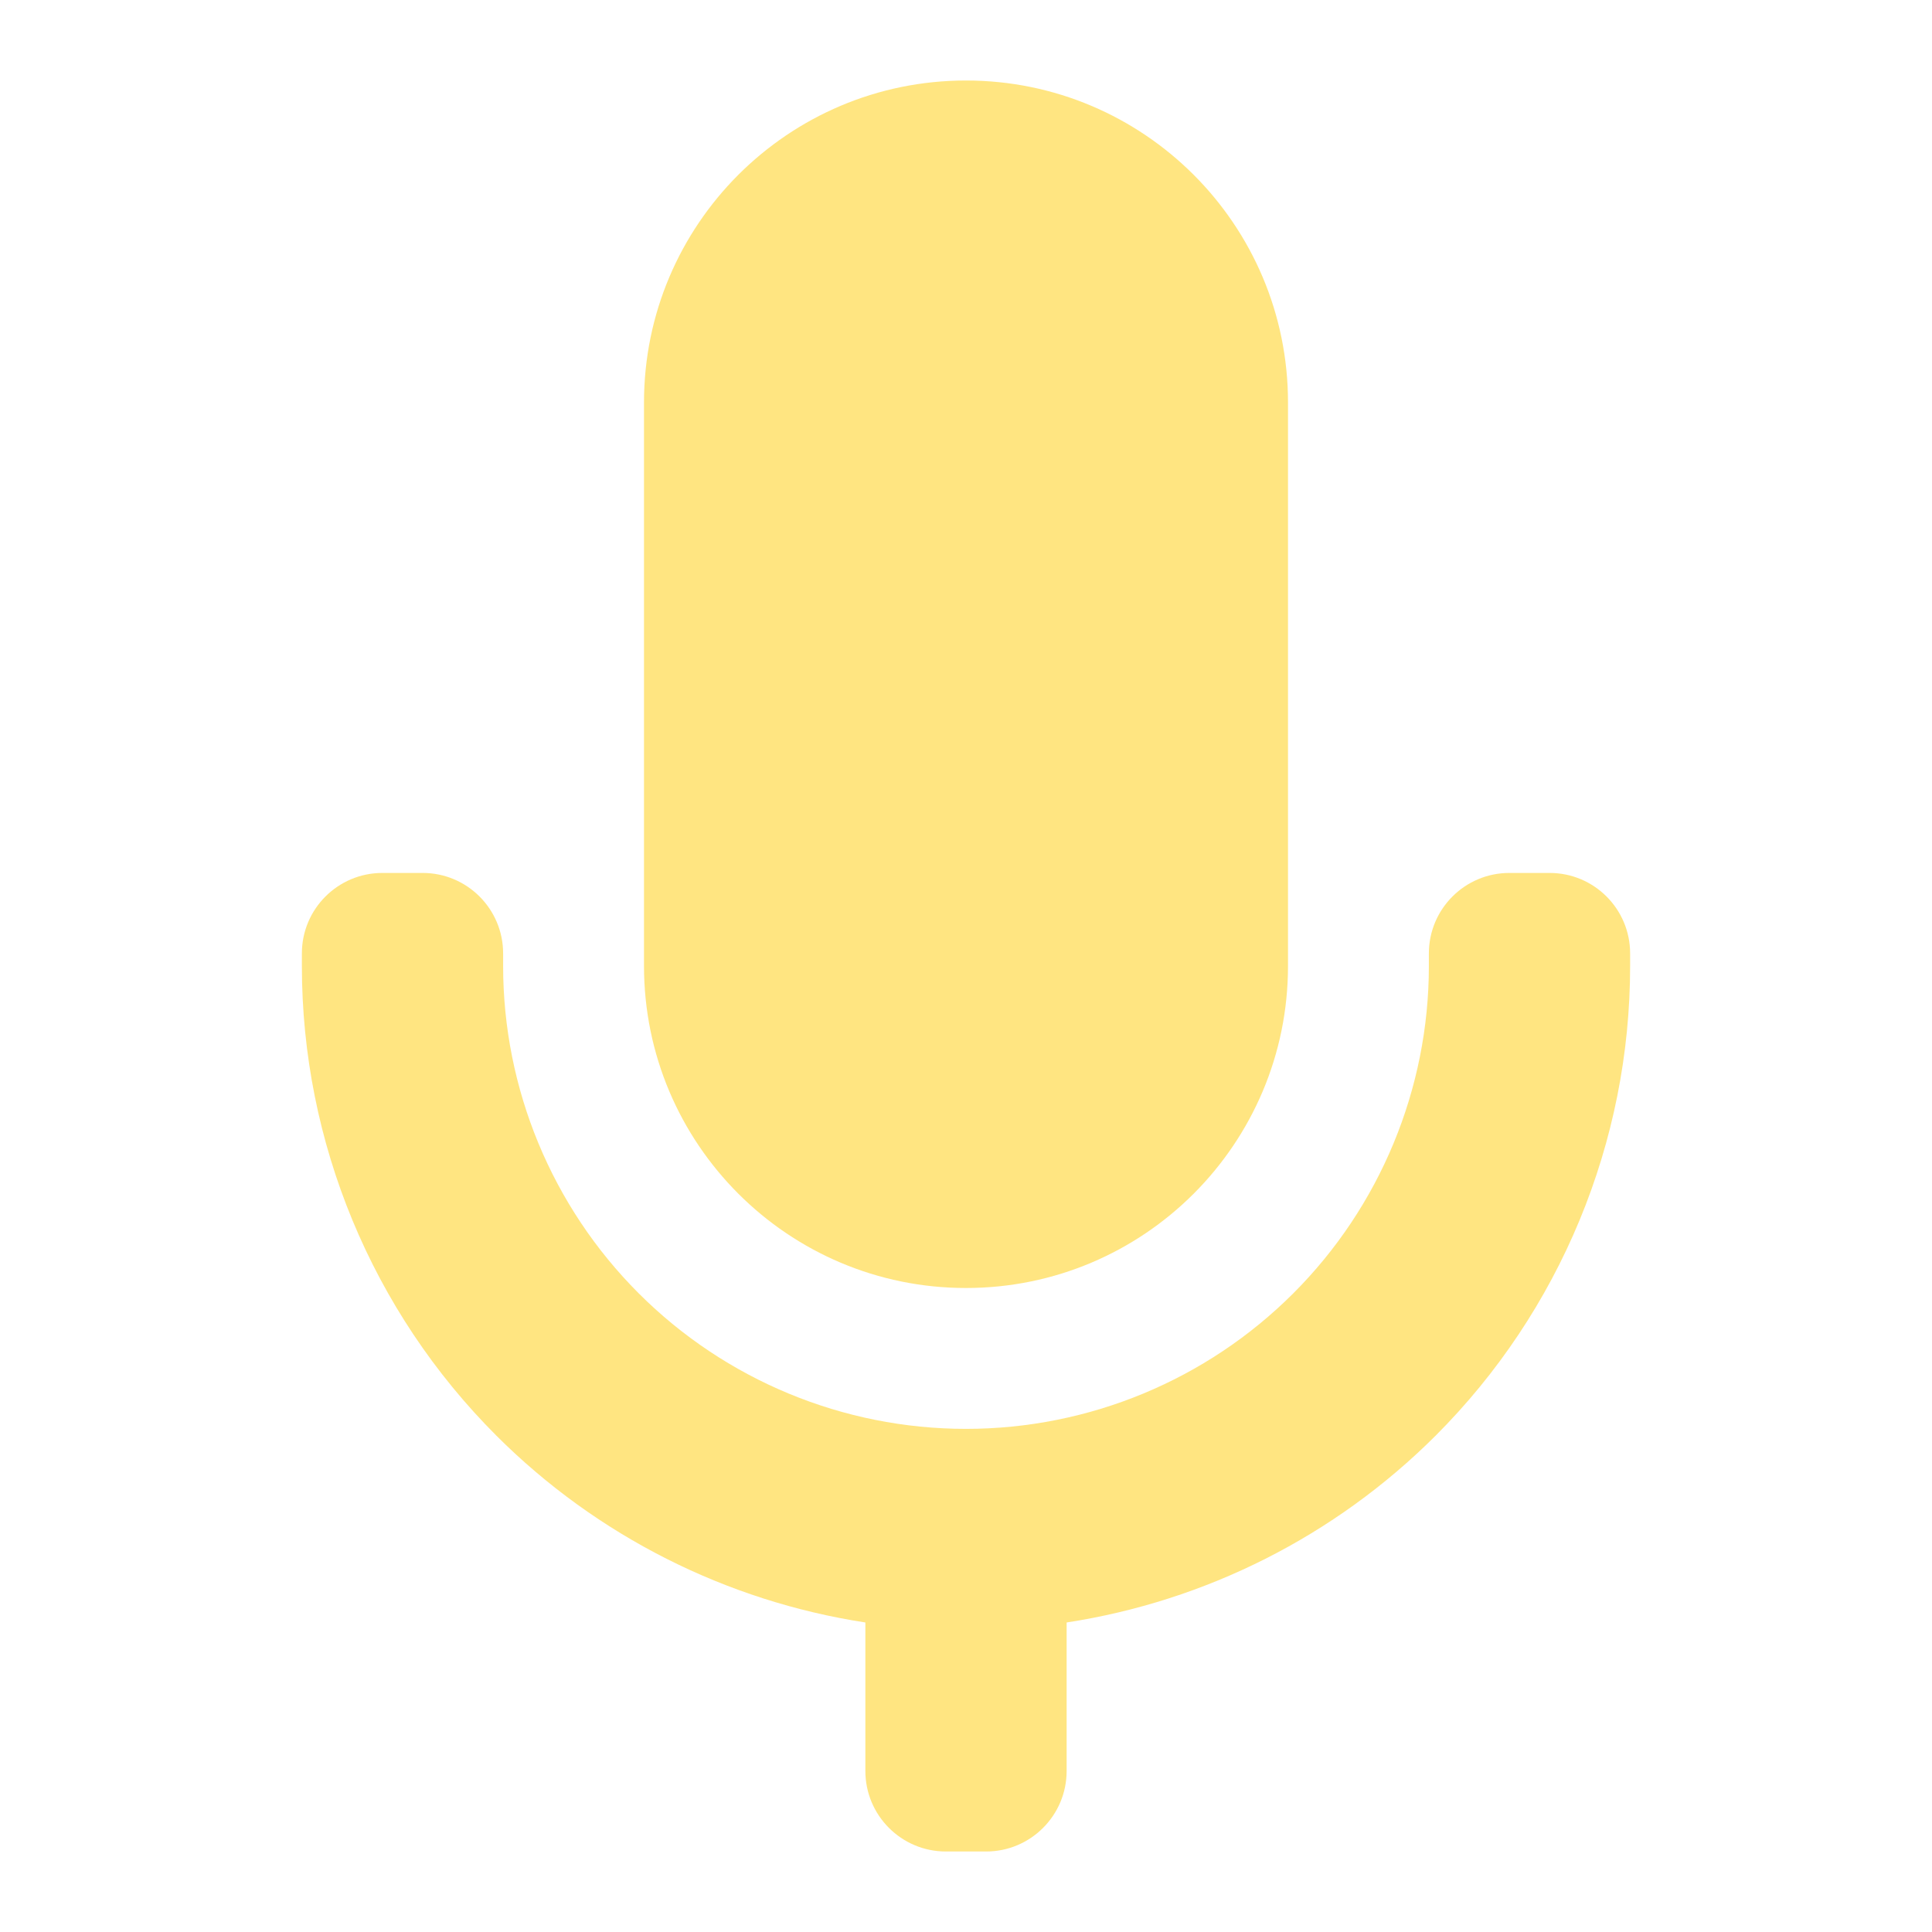
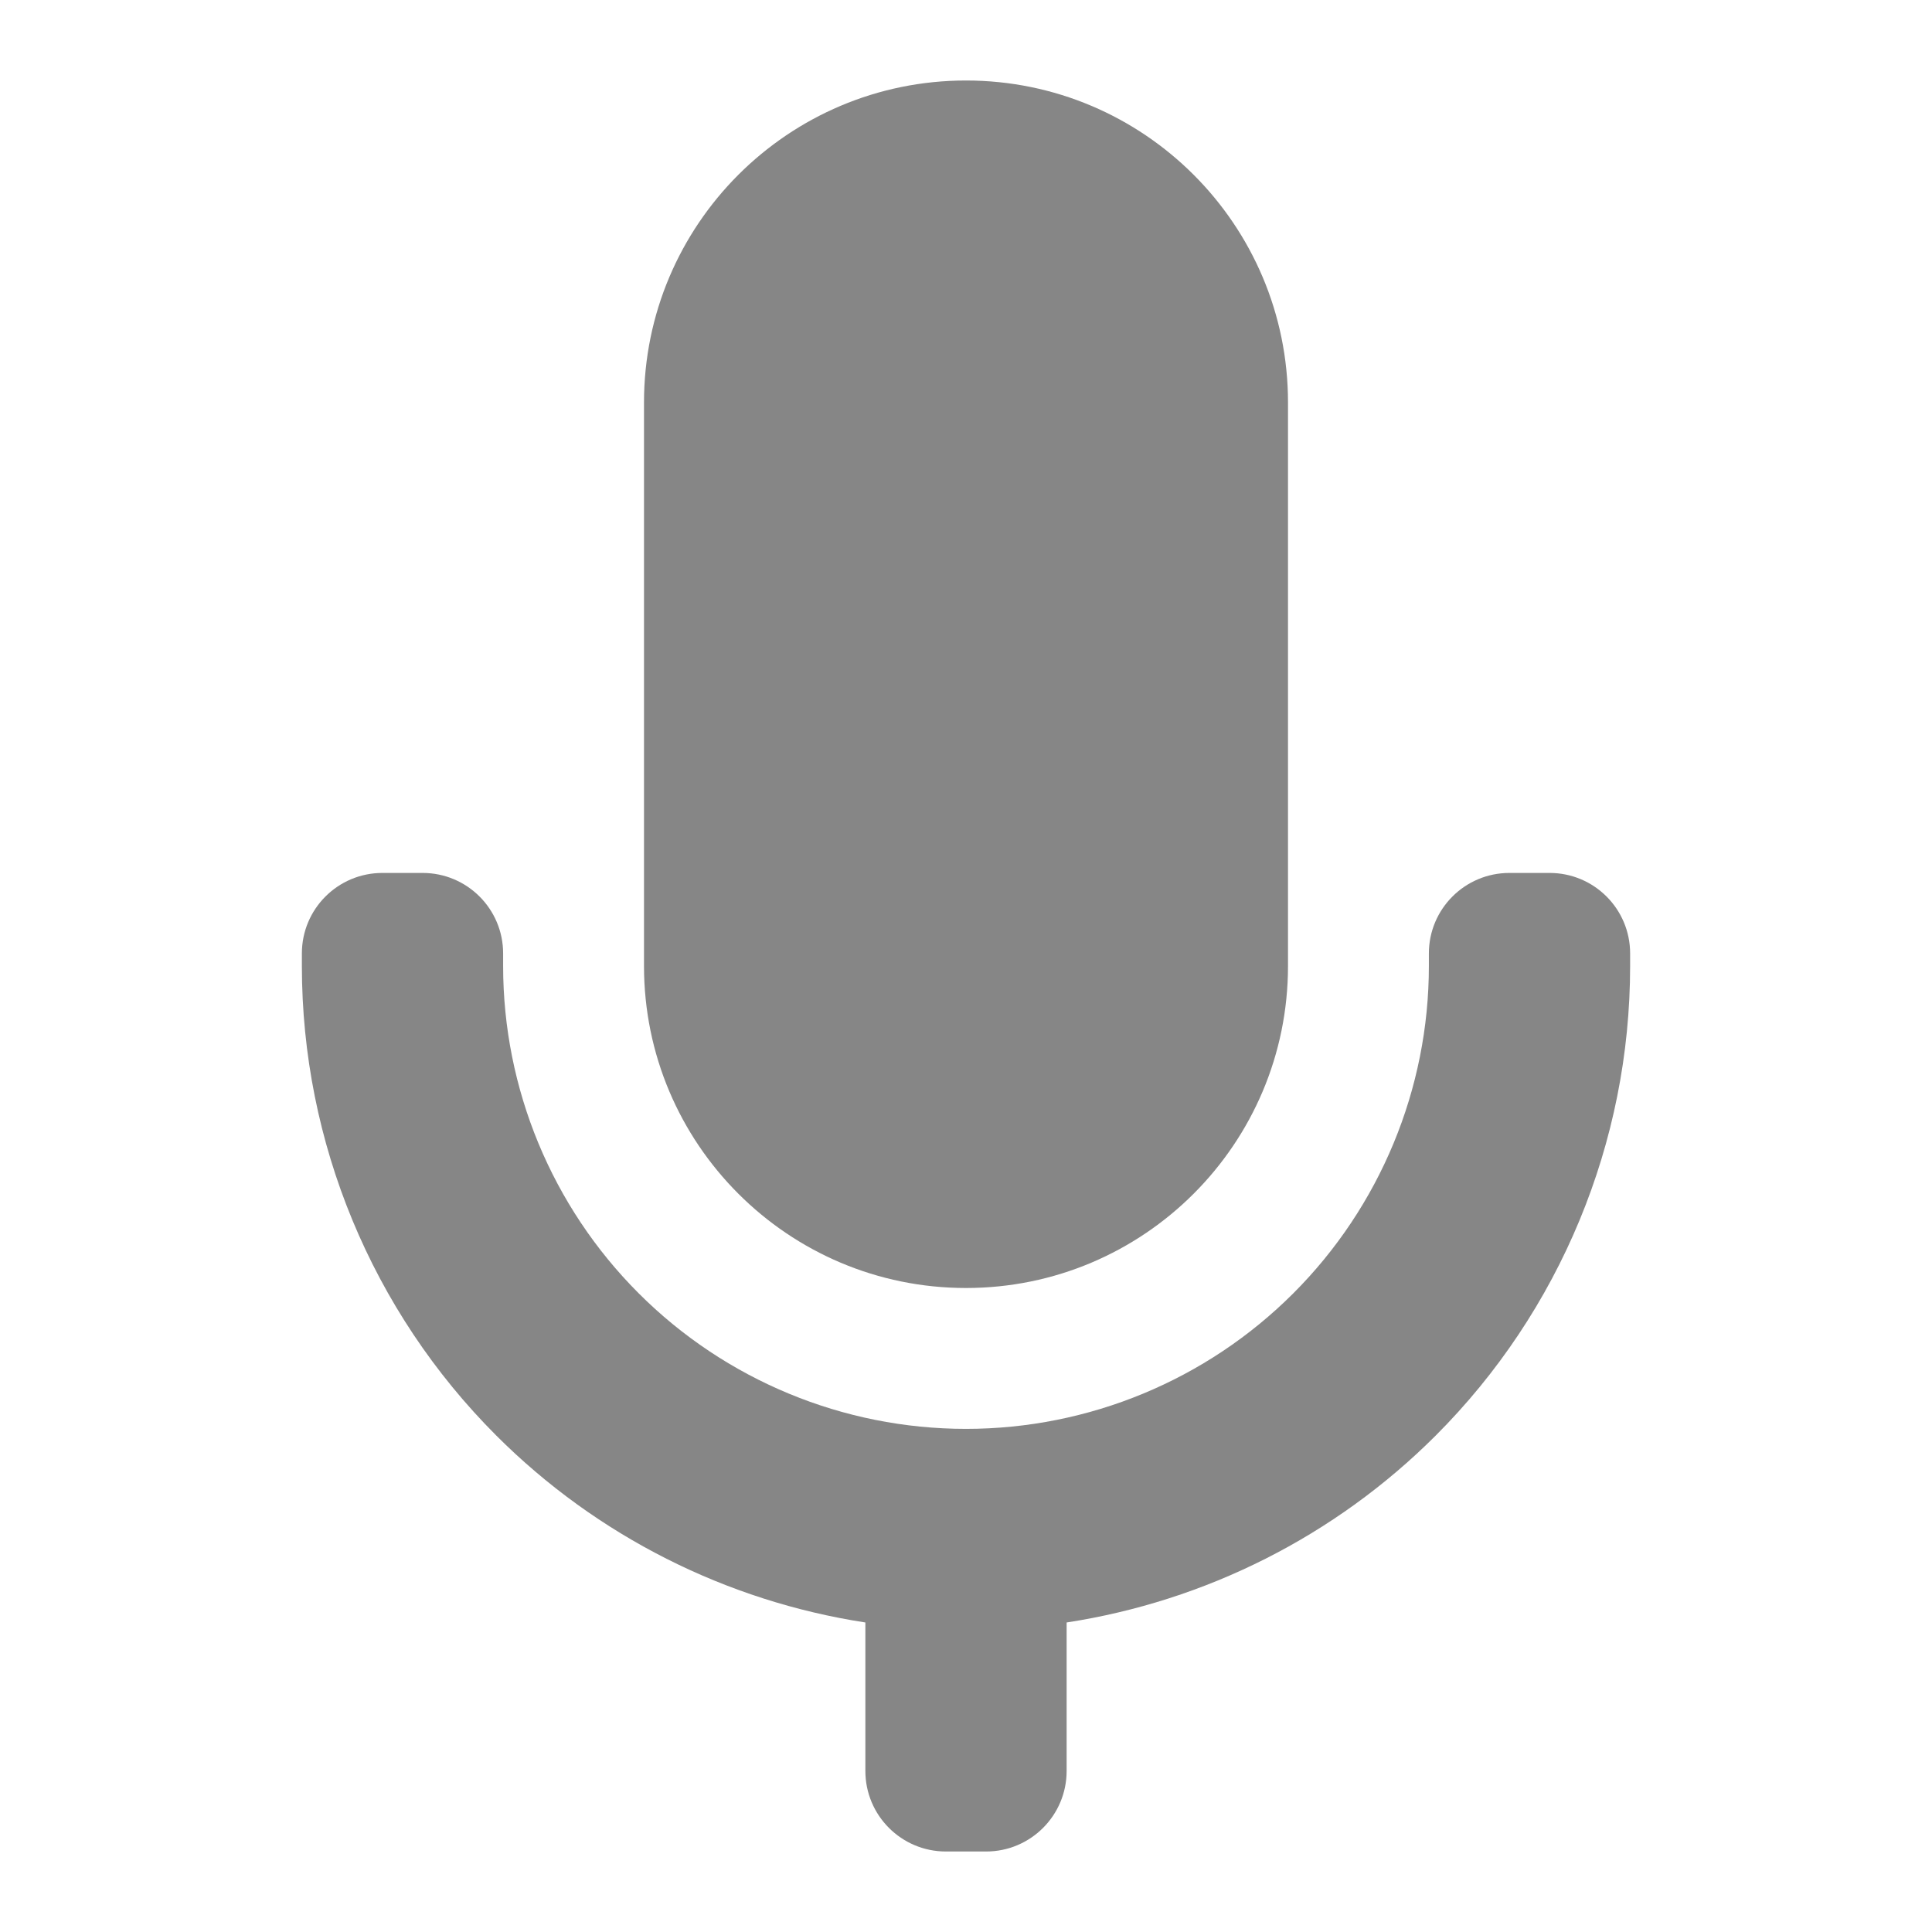
<svg xmlns="http://www.w3.org/2000/svg" viewBox="0 0 24 24" fill="none">
  <g id="SVGRepo_bgCarrier" stroke-width="0" />
  <g id="SVGRepo_tracerCarrier" stroke-linecap="round" stroke-linejoin="round" />
  <g id="SVGRepo_iconCarrier">
-     <path d="M8 5C8 2.791 9.791 1 12 1C14.209 1 16 2.791 16 5V12C16 14.209 14.209 16 12 16C9.791 16 8 14.209 8 12V5Z" fill="#ffcb0580" />
-     <path d="M6.25 11.844V12C6.25 13.525 6.856 14.988 7.934 16.066C9.012 17.144 10.475 17.75 12 17.75C13.525 17.75 14.988 17.144 16.066 16.066C17.144 14.988 17.75 13.525 17.75 12V11.844C17.75 11.291 18.198 10.844 18.75 10.844H19.25C19.802 10.844 20.25 11.291 20.25 11.844V12C20.25 14.188 19.381 16.287 17.834 17.834C16.584 19.083 14.975 19.89 13.25 20.155V22C13.25 22.552 12.802 23 12.25 23H11.75C11.198 23 10.75 22.552 10.75 22V20.155C9.025 19.89 7.416 19.083 6.166 17.834C4.619 16.287 3.75 14.188 3.75 12V11.844C3.75 11.291 4.198 10.844 4.75 10.844H5.25C5.802 10.844 6.25 11.291 6.25 11.844Z" fill="#ffcb0580" />
+     <path d="M8 5C8 2.791 9.791 1 12 1C14.209 1 16 2.791 16 5V12C16 14.209 14.209 16 12 16C9.791 16 8 14.209 8 12V5Z" fill="#868686" />
+     <path d="M6.25 11.844V12C6.25 13.525 6.856 14.988 7.934 16.066C9.012 17.144 10.475 17.75 12 17.75C13.525 17.75 14.988 17.144 16.066 16.066C17.144 14.988 17.75 13.525 17.75 12V11.844C17.75 11.291 18.198 10.844 18.75 10.844H19.25C19.802 10.844 20.25 11.291 20.25 11.844V12C20.25 14.188 19.381 16.287 17.834 17.834C16.584 19.083 14.975 19.89 13.25 20.155V22C13.25 22.552 12.802 23 12.25 23H11.75C11.198 23 10.75 22.552 10.75 22V20.155C9.025 19.89 7.416 19.083 6.166 17.834C4.619 16.287 3.75 14.188 3.75 12V11.844C3.75 11.291 4.198 10.844 4.75 10.844H5.25C5.802 10.844 6.25 11.291 6.25 11.844Z" fill="#868686" />
  </g>
</svg>
